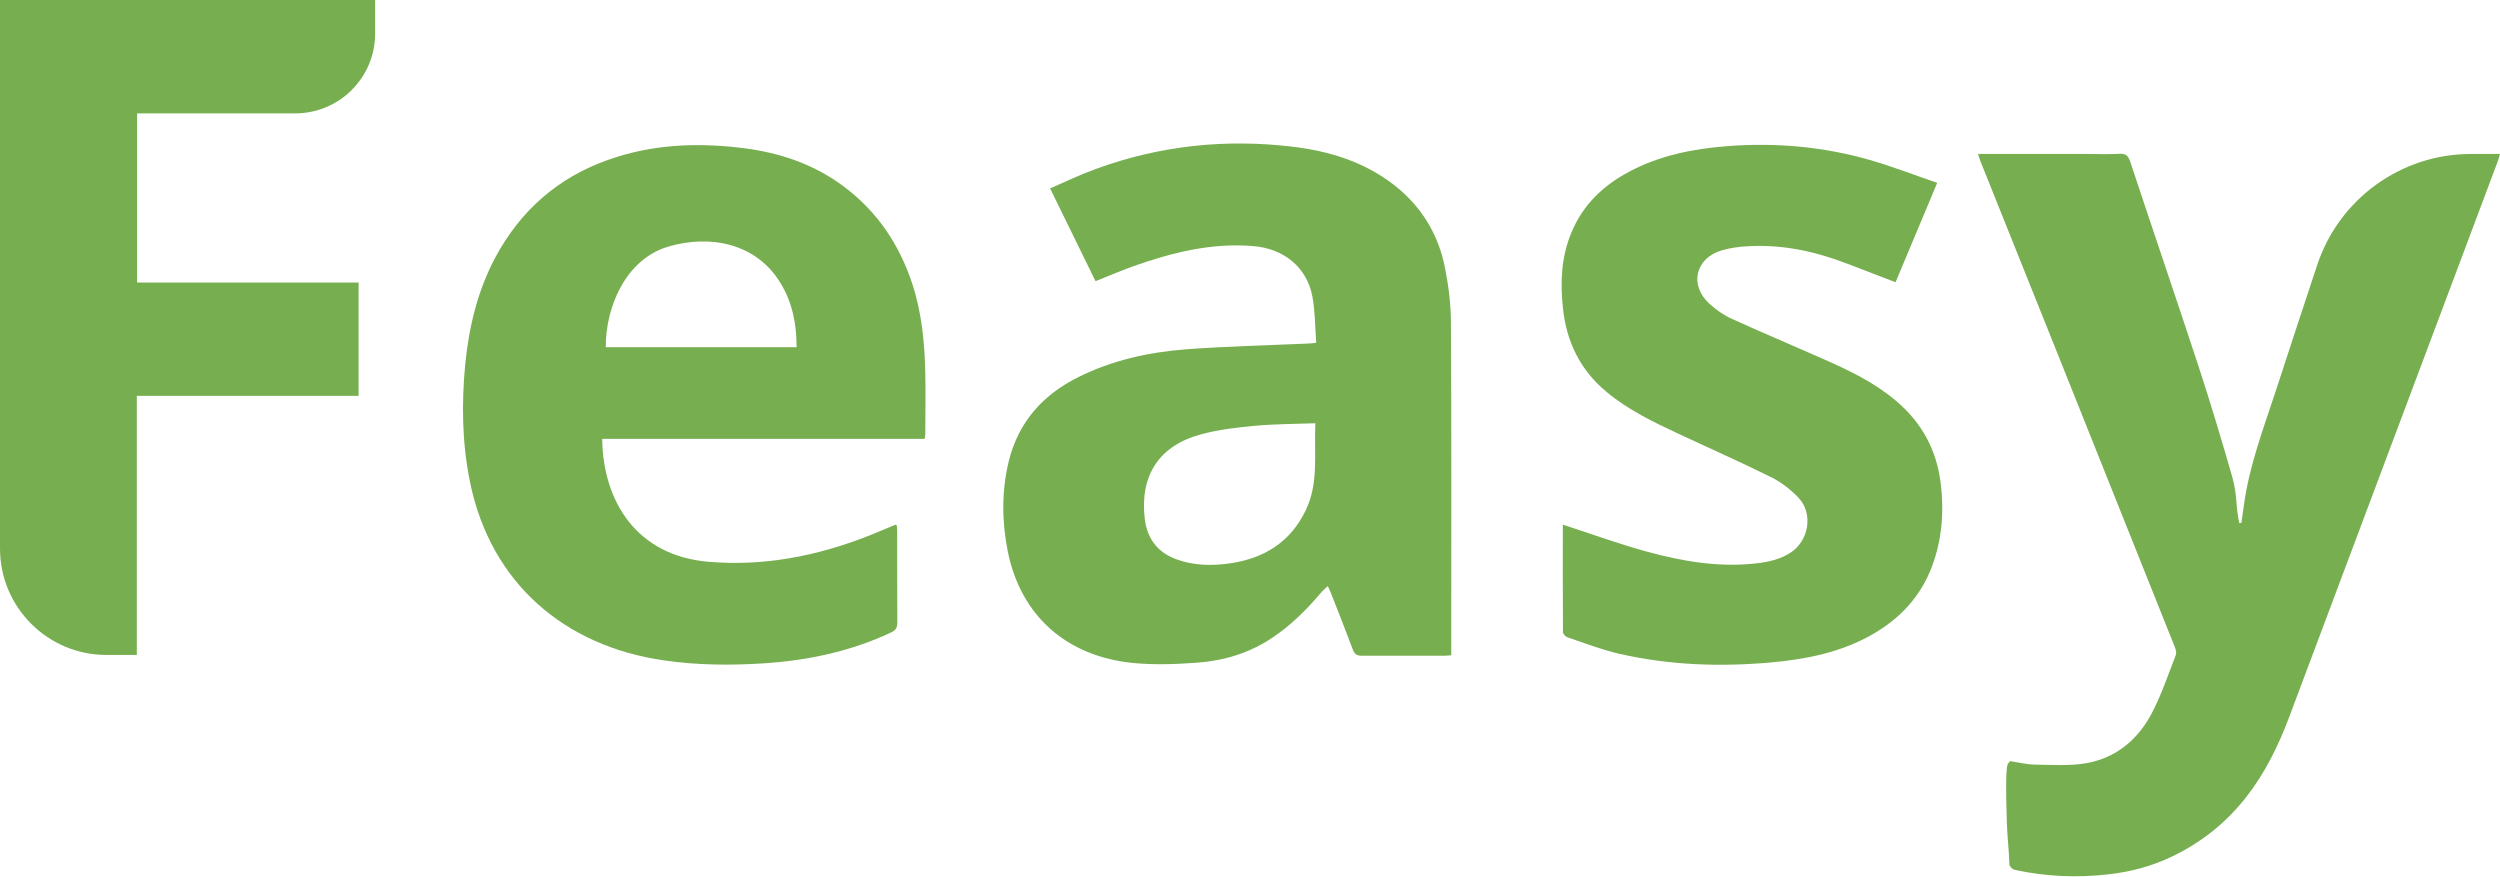
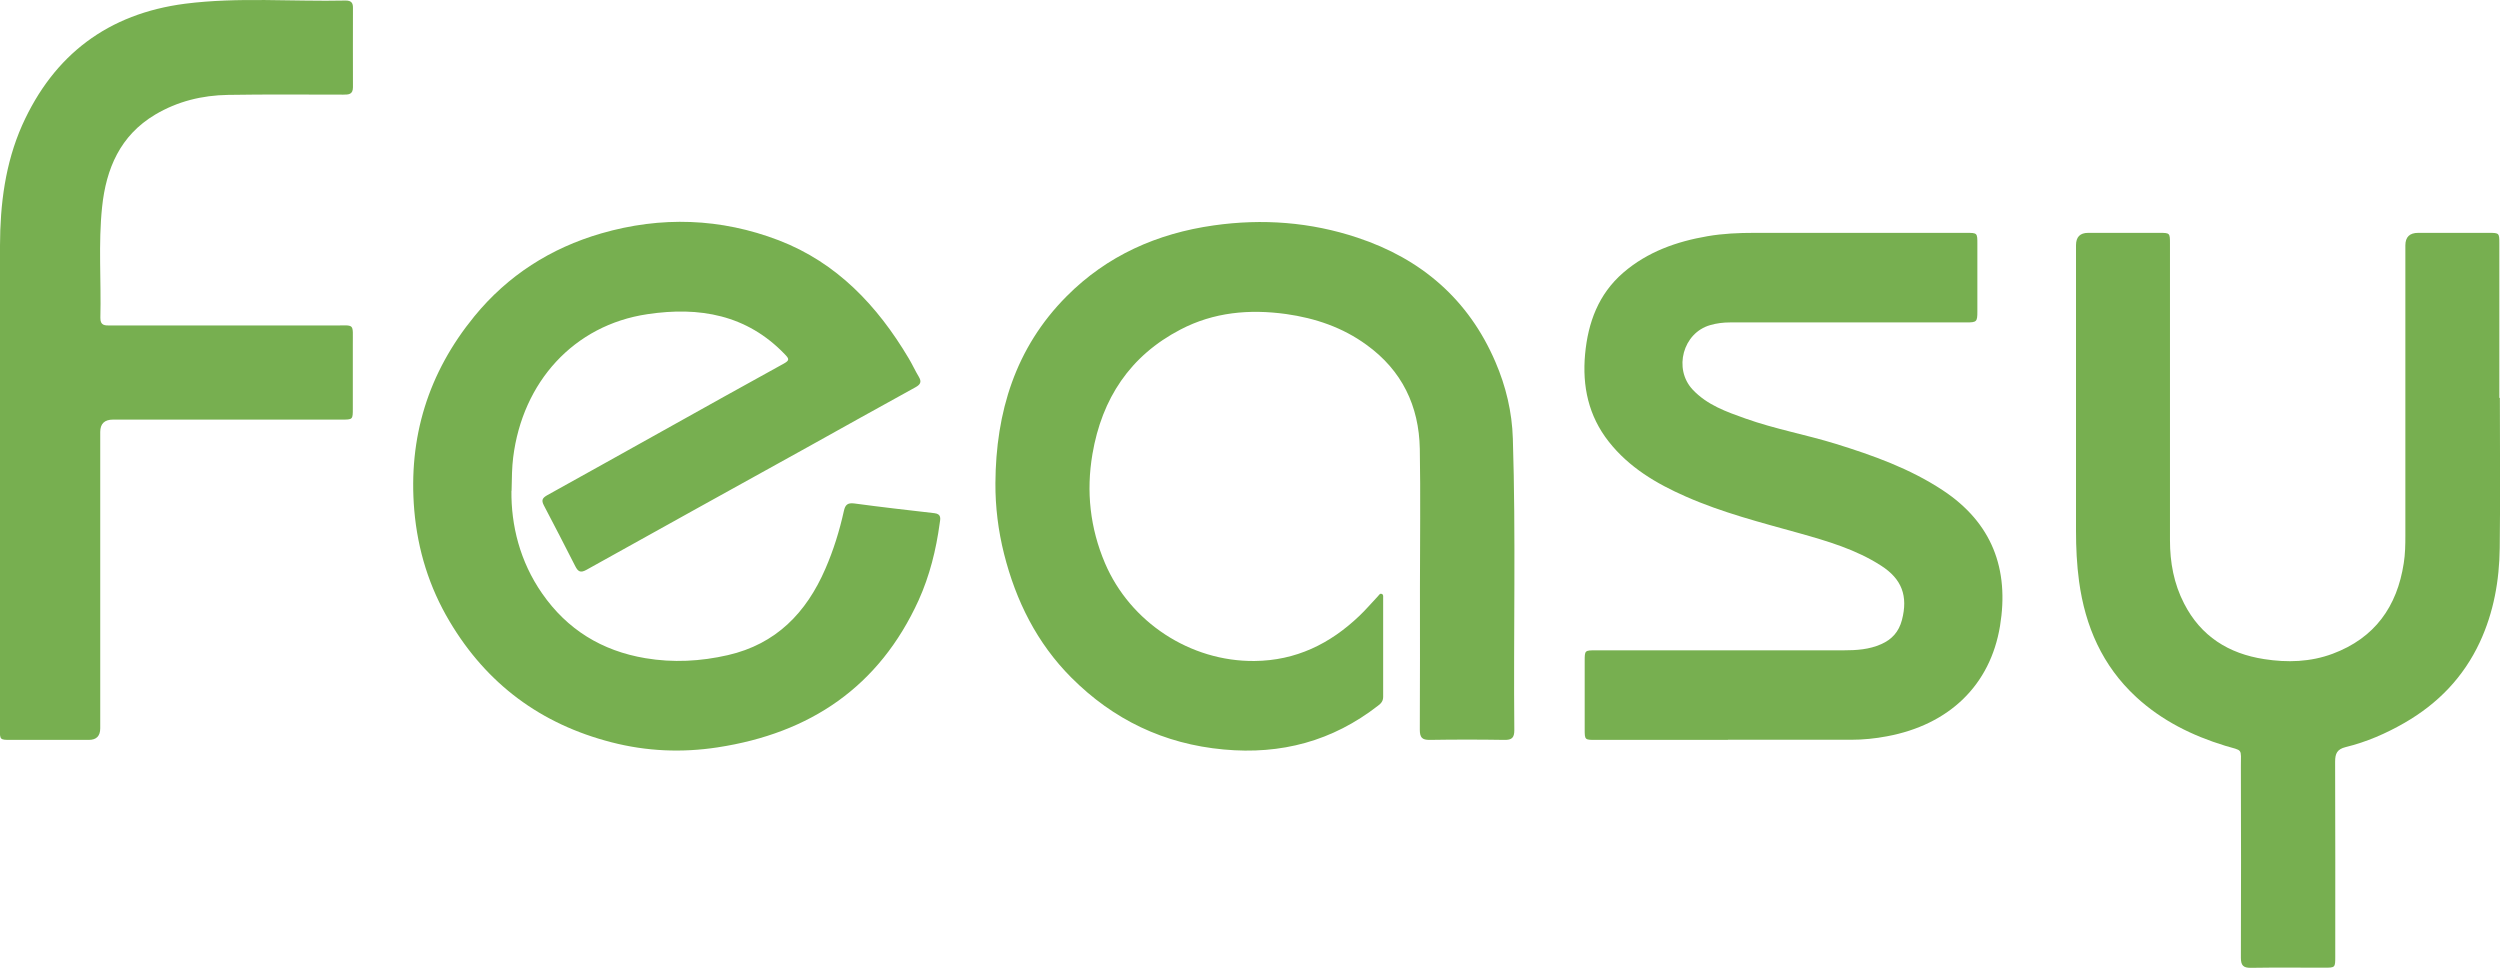
- <svg xmlns="http://www.w3.org/2000/svg" id="Camada_2" data-name="Camada 2" viewBox="0 0 166.27 58.28">
+ <svg xmlns="http://www.w3.org/2000/svg" id="Camada_2" data-name="Camada 2" viewBox="0 0 187.56 72.62">
  <defs>
    <style>
      .cls-1 {
        fill: #77af50;
      }
    </style>
  </defs>
  <g id="Camada_1-2" data-name="Camada 1">
-     <path class="cls-1" d="M131.55,10.24c2.45,0,4.83,0,7.2,0,.74,0,1.49,.03,2.23-.01,.42-.02,.56,.14,.69,.5,1.51,4.56,3.06,9.1,4.56,13.66,.8,2.45,1.54,4.91,2.25,7.39,.17,.6,.24,1.23,.28,1.85,.03,.39,.1,.77,.16,1.15,.05,0,.1,0,.15,0,.06-.42,.12-.85,.18-1.27,.36-2.56,1.27-4.97,2.07-7.4,.92-2.82,1.85-5.64,2.78-8.45,1.45-4.42,5.57-7.41,10.22-7.42,.44,0,.89,0,1.33,0,.18,0,.36,0,.62,0-.06,.2-.1,.37-.16,.52-4.62,12.3-9.23,24.6-13.85,36.9-1.44,3.85-3.57,7.28-7.83,9.32-1.32,.63-2.75,1.01-4.2,1.17-2.1,.24-4.18,.15-6.24-.3-.16-.03-.35-.24-.35-.36-.03-.97-.13-1.73-.17-2.81-.14-4.41,.07-3.77,.21-4.06,.54,.08,1.08,.22,1.63,.23,1.15,.02,2.32,.1,3.44-.09,1.94-.34,3.4-1.53,4.32-3.25,.67-1.25,1.12-2.62,1.64-3.95,.06-.15-.01-.39-.08-.56-2.71-6.78-5.42-13.56-8.13-20.34-1.6-3.98-3.19-7.97-4.79-11.95-.05-.13-.09-.27-.16-.48Z" />
-     <path class="cls-1" d="M87.54,22.8c-.08-1.07-.07-2.1-.26-3.1-.37-1.93-1.9-3.16-3.9-3.33-2.81-.24-5.46,.43-8.07,1.36-.8,.29-1.59,.63-2.45,.97-.99-2.03-1.99-4.06-3.02-6.17,1.04-.45,2.03-.93,3.06-1.3,4.24-1.55,8.62-2.01,13.09-1.47,2.41,.29,4.7,.99,6.67,2.5,1.86,1.43,3.01,3.31,3.45,5.59,.24,1.21,.39,2.45,.39,3.68,.04,7.19,.02,14.39,.02,21.58,0,.15,0,.29,0,.47-.16,.01-.29,.03-.42,.03-1.85,0-3.7,0-5.55,0-.32,0-.46-.11-.57-.39-.47-1.26-.97-2.52-1.46-3.77-.05-.13-.12-.26-.21-.47-.17,.16-.3,.26-.41,.39-.97,1.15-2.03,2.21-3.29,3.05-1.51,1.01-3.19,1.52-4.96,1.65-1.44,.11-2.91,.16-4.34,.02-4.34-.45-7.42-3.09-8.29-7.44-.39-1.98-.41-3.96,.06-5.93,.63-2.61,2.23-4.43,4.6-5.62,2.27-1.14,4.72-1.68,7.22-1.87,2.68-.2,5.37-.26,8.06-.38,.15,0,.29-.02,.57-.05Zm-.06,5.35c-1.4,.05-2.72,.05-4.03,.17-1.19,.11-2.4,.25-3.55,.56-2.79,.74-4.09,2.71-3.77,5.58,.14,1.29,.8,2.24,2.06,2.72,1.17,.44,2.38,.46,3.6,.29,2.28-.33,4.04-1.41,5.06-3.55,.87-1.82,.54-3.77,.63-5.76Z" />
-     <path class="cls-1" d="M61.51,29.19h-21.46c.06,4.21,2.33,7.76,7.04,8.17,3.68,.32,7.22-.37,10.64-1.71,.61-.24,1.21-.5,1.82-.75,.01,0,.03,0,.09,.02,.01,.12,.03,.26,.03,.4,0,2.03,0,4.06,.01,6.09,0,.35-.12,.52-.43,.66-2.69,1.26-5.54,1.86-8.49,2.05-2.21,.14-4.42,.12-6.61-.2-6.56-.94-11.51-5.1-12.89-11.86-.53-2.59-.57-5.2-.32-7.82,.25-2.52,.83-4.94,2.03-7.17,1.67-3.08,4.13-5.25,7.45-6.43,2.91-1.04,5.89-1.17,8.93-.8,2.48,.3,4.78,1.07,6.79,2.58,2.21,1.66,3.67,3.84,4.53,6.44,.64,1.95,.83,3.96,.87,5.99,.03,1.32,0,2.64,0,3.96,0,.11-.02,.22-.04,.4Zm-8.53-6.1c0-1.52-.27-2.94-1.05-4.23-1.62-2.71-4.73-3.27-7.48-2.46-2.88,.85-4.18,4.09-4.16,6.69h12.68Z" />
-     <path class="cls-1" d="M23.85,18.78v7.55H9.1v17.23h-2.02c-3.91,0-7.08-3.17-7.08-7.08V0H24.95V2.23c0,2.93-2.38,5.31-5.31,5.31H9.12v11.25h14.73Z" />
-     <path class="cls-1" d="M103.93,34.89c1.89,.61,3.71,1.28,5.57,1.79,2.41,.66,4.86,1.08,7.38,.78,.81-.1,1.59-.28,2.27-.75,1.17-.81,1.44-2.57,.47-3.6-.51-.54-1.14-1.03-1.8-1.36-2.05-1.02-4.14-1.94-6.21-2.91-1.67-.78-3.33-1.58-4.77-2.78-1.74-1.45-2.65-3.32-2.89-5.54-.19-1.73-.12-3.42,.56-5.05,.76-1.84,2.1-3.12,3.82-4.04,2.04-1.09,4.25-1.53,6.54-1.71,3.22-.25,6.39,.03,9.49,.92,1.5,.43,2.95,1,4.48,1.52-.95,2.27-1.86,4.43-2.77,6.61-1.12-.43-2.21-.84-3.29-1.26-2.12-.81-4.29-1.27-6.57-1.13-.57,.03-1.15,.11-1.7,.27-1.76,.52-2.18,2.32-.81,3.56,.43,.39,.94,.75,1.47,.99,2.02,.92,4.07,1.78,6.1,2.68,1.7,.75,3.38,1.55,4.82,2.77,1.74,1.46,2.73,3.31,2.99,5.55,.22,1.85,.08,3.68-.58,5.45-.75,2.02-2.13,3.49-3.98,4.55-2.09,1.19-4.4,1.65-6.75,1.86-3.39,.3-6.76,.18-10.08-.58-1.17-.27-2.29-.7-3.43-1.09-.13-.04-.31-.23-.31-.35-.02-2.41-.01-4.81-.01-7.16Z" />
+     <path class="cls-1" d="M38.37,36.82c-.03,2.58,.63,5.3,2.3,7.7,1.88,2.71,4.48,4.31,7.75,4.86,2.08,.35,4.14,.24,6.19-.23,3.61-.83,5.88-3.17,7.31-6.47,.61-1.4,1.06-2.85,1.39-4.34,.1-.46,.27-.63,.77-.57,2,.27,4.01,.5,6.02,.73,.55,.06,.45,.43,.4,.76-.27,1.99-.75,3.93-1.58,5.77-2.96,6.5-8.14,9.98-15.08,11.04-2.67,.41-5.33,.3-7.96-.38-5.3-1.36-9.36-4.37-12.15-9.07-1.53-2.57-2.39-5.35-2.65-8.34-.46-5.47,1.05-10.32,4.51-14.55,2.51-3.07,5.73-5.12,9.52-6.22,4.49-1.3,8.96-1.15,13.32,.52,4.36,1.68,7.39,4.9,9.73,8.83,.28,.46,.5,.96,.78,1.42,.22,.37,.11,.57-.25,.77-2.73,1.5-5.45,3.02-8.18,4.54-5.51,3.05-11.02,6.1-16.51,9.16-.46,.26-.64,.12-.84-.27-.78-1.53-1.56-3.05-2.36-4.57-.21-.4-.09-.56,.26-.76,2.93-1.62,5.85-3.26,8.78-4.89,2.99-1.67,5.98-3.34,8.98-4.99,.43-.24,.38-.36,.07-.68-2.86-2.99-6.43-3.6-10.31-3.02-5.55,.82-9.38,5.11-10.08,10.75-.09,.73-.1,1.46-.12,2.51Z" />
+     <path class="cls-1" d="M106.53,44.07c0-3.46,.05-6.93-.01-10.39-.06-3.23-1.34-5.89-4-7.81-1.8-1.31-3.84-2-6.03-2.31-2.76-.38-5.43-.14-7.92,1.16-3.79,1.97-5.9,5.18-6.61,9.34-.48,2.82-.18,5.55,.94,8.19,1.89,4.43,6.4,7.39,11.22,7.34,3.1-.03,5.66-1.28,7.86-3.38,.49-.46,.92-.98,1.39-1.47,.09-.09,.16-.26,.32-.17,.11,.06,.08,.2,.08,.32,0,2.46,0,4.93,0,7.39,0,.31-.15,.49-.38,.66-3.42,2.66-7.27,3.69-11.58,3.29-4.49-.41-8.29-2.24-11.44-5.4-2.57-2.58-4.15-5.74-5.04-9.27-.44-1.75-.66-3.53-.65-5.31,.03-5.32,1.49-10.15,5.34-14.02,3.04-3.06,6.8-4.72,11.04-5.32,3.66-.52,7.27-.25,10.78,.92,4.8,1.59,8.34,4.64,10.35,9.32,.79,1.83,1.25,3.76,1.31,5.76,.23,7.29,.04,14.59,.11,21.88,0,.56-.19,.73-.74,.72-1.87-.03-3.74-.03-5.6,0-.6,.01-.75-.2-.75-.77,.02-3.56,.01-7.12,.01-10.68h0Z" />
+     <path class="cls-1" d="M187.55,29.85c0,3.75,.04,7.51-.01,11.26-.03,2.44-.45,4.82-1.49,7.06-1.23,2.64-3.15,4.62-5.65,6.06-1.39,.8-2.86,1.44-4.42,1.82-.64,.16-.79,.48-.79,1.1,.02,4.87,.01,9.74,.01,14.61,0,.84,0,.84-.83,.84-1.83,0-3.66-.02-5.49,.01-.59,.01-.76-.19-.76-.76,.02-4.77,.01-9.55,0-14.32,0-1.44,.18-1.17-1.18-1.58-2.48-.76-4.76-1.89-6.68-3.66-2.53-2.34-3.82-5.3-4.28-8.67-.17-1.26-.23-2.53-.23-3.8,0-7.14,0-14.28,0-21.42q0-.93,.91-.93c1.79,0,3.58,0,5.37,0,.76,0,.77,.02,.77,.78,0,7.43,0,14.86,0,22.29,0,1.65,.29,3.25,1.06,4.74,1.26,2.46,3.34,3.76,6.01,4.17,1.73,.27,3.46,.22,5.13-.4,3.16-1.18,4.84-3.53,5.34-6.8,.11-.69,.12-1.38,.12-2.07,0-7.26,0-14.51,0-21.77q0-.94,.96-.94c1.77,0,3.54,0,5.31,0,.77,0,.78,.02,.78,.77,0,3.87,0,7.74,0,11.61h0Z" />
+     <path class="cls-1" d="M129.65,55.51c-3.31,0-6.62,0-9.94,0-.81,0-.82,0-.82-.79,0-1.71,0-3.43,0-5.14,0-.78,.01-.79,.82-.79,6.2,0,12.4,0,18.6,0,.97,0,1.92-.06,2.82-.46,.82-.36,1.33-.94,1.56-1.81,.47-1.8,0-3.08-1.56-4.08-1.89-1.22-4.02-1.84-6.15-2.44-2.87-.8-5.77-1.54-8.51-2.75-2.21-.97-4.25-2.18-5.77-4.11-1.53-1.94-2-4.17-1.78-6.57,.22-2.37,1-4.5,2.86-6.11,1.82-1.57,4-2.34,6.33-2.74,1.16-.2,2.33-.25,3.51-.25,5.3,0,10.59,0,15.89,0,.84,0,.84,0,.84,.83,0,1.69,0,3.39,0,5.08,0,.76-.05,.81-.83,.81-5.91,0-11.82,0-17.73,0-.5,0-1,.06-1.48,.2-2.05,.58-2.78,3.28-1.32,4.84,1.09,1.16,2.53,1.66,3.96,2.17,2.22,.79,4.54,1.21,6.78,1.9,2.8,.87,5.55,1.85,8.02,3.48,3.7,2.44,5,5.91,4.3,10.18-.73,4.44-3.81,7.41-8.48,8.28-.89,.17-1.79,.26-2.7,.26-3.08,0-6.16,0-9.24,0Z" />
+     <path class="cls-1" d="M0,36.09c0-5.89-.02-11.78,0-17.67,.01-3.1,.39-6.15,1.66-9.02C4.04,4.09,8.12,1.03,13.88,.28,17.88-.23,21.92,.13,25.94,.04c.4,0,.55,.17,.54,.55,0,1.98-.01,3.96,0,5.95,0,.55-.32,.56-.72,.56-2.89,0-5.78-.03-8.66,.02-1.93,.03-3.78,.48-5.46,1.48-2.62,1.56-3.68,4.05-3.98,6.93-.29,2.76-.06,5.54-.13,8.31-.01,.59,.33,.58,.74,.58,5.58,0,11.17,0,16.75,0,1.65,0,1.44-.22,1.45,1.43,0,1.6,0,3.19,0,4.79,0,.84,0,.84-.83,.84-5.72,0-11.44,0-17.16,0q-.96,0-.96,.93c0,7.41,0,14.82,0,22.23q0,.87-.86,.87c-1.96,0-3.93,0-5.89,0-.76,0-.78-.02-.78-.77,0-6.22,0-12.43,0-18.65Z" />
  </g>
</svg>
